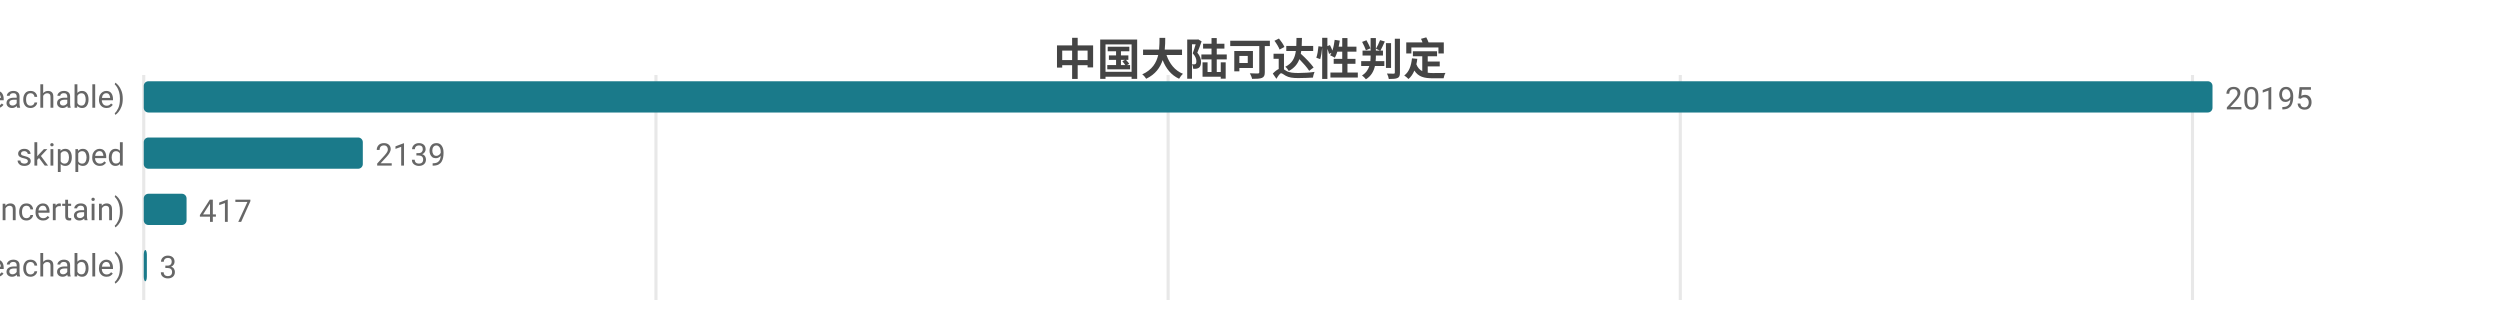
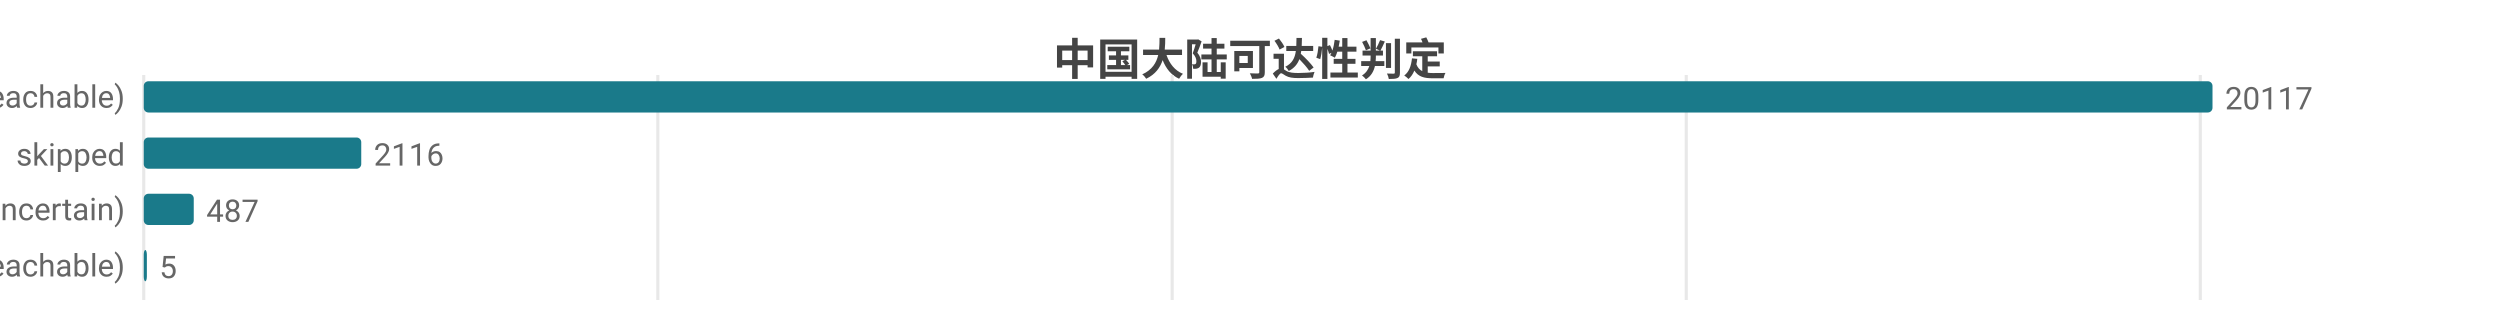
<svg xmlns="http://www.w3.org/2000/svg" width="800" height="104" viewBox="0 0 800 104">
  <rect width="800" height="104" fill="#ffffff" />
  <style>text{font-family:system-ui,-apple-system,'Segoe UI',Roboto,'PingFang SC','Microsoft YaHei','Noto Sans CJK SC',sans-serif}.g{stroke:#e8e8e8;stroke-width:1}.a{stroke:#999;stroke-width:1}.t{font-size:10px;fill:#666}.m{font-size:10px;text-anchor:middle;fill:#666}.e{font-size:10px;text-anchor:end;fill:#666}.l{font-size:11px;fill:#333}.tt{font-size:14px;font-weight:600;text-anchor:middle;fill:#444}.em{font-size:13px;text-anchor:middle;fill:#999}</style>
  <text class="tt" x="400.0" y="24">中国大陆可达性判定</text>
  <line class="g" x1="46" y1="24" x2="46" y2="96" />
-   <line class="g" x1="209.9" y1="24" x2="209.9" y2="96" />
-   <line class="g" x1="373.8" y1="24" x2="373.8" y2="96" />
-   <line class="g" x1="537.7" y1="24" x2="537.7" y2="96" />
-   <line class="g" x1="701.6" y1="24" x2="701.6" y2="96" />
+   <line class="g" x1="210.5" y1="24" x2="210.5" y2="96" />
+   <line class="g" x1="375.1" y1="24" x2="375.1" y2="96" />
+   <line class="g" x1="539.6" y1="24" x2="539.6" y2="96" />
+   <line class="g" x1="704.1" y1="24" x2="704.1" y2="96" />
  <text class="e" x="40" y="35">可达 (reachable)</text>
  <rect x="46" y="26" width="662" height="10" fill="#1a7a8a" rx="1.5" />
-   <text class="t" x="712" y="35">20195</text>
+   <text class="t" x="712" y="35">20117</text>
  <text class="e" x="40" y="53">skipped</text>
-   <rect x="46" y="44" width="70.1" height="10" fill="#1a7a8a" rx="1.5" />
-   <text class="t" x="120.1" y="53">2139</text>
+   <rect x="46" y="44" width="69.6" height="10" fill="#1a7a8a" rx="1.5" />
+   <text class="t" x="119.6" y="53">2116</text>
  <text class="e" x="40" y="71">不确定 (uncertain)</text>
-   <rect x="46" y="62" width="13.7" height="10" fill="#1a7a8a" rx="1.5" />
-   <text class="t" x="63.7" y="71">417</text>
+   <rect x="46" y="62" width="16.0" height="10" fill="#1a7a8a" rx="1.5" />
+   <text class="t" x="66.0" y="71">487</text>
  <text class="e" x="40" y="89">不可达 (unreachable)</text>
  <rect x="46" y="80" width="1" height="10" fill="#1a7a8a" rx="1.5" />
-   <text class="t" x="51" y="89">3</text>
+   <text class="t" x="51" y="89">5</text>
</svg>
